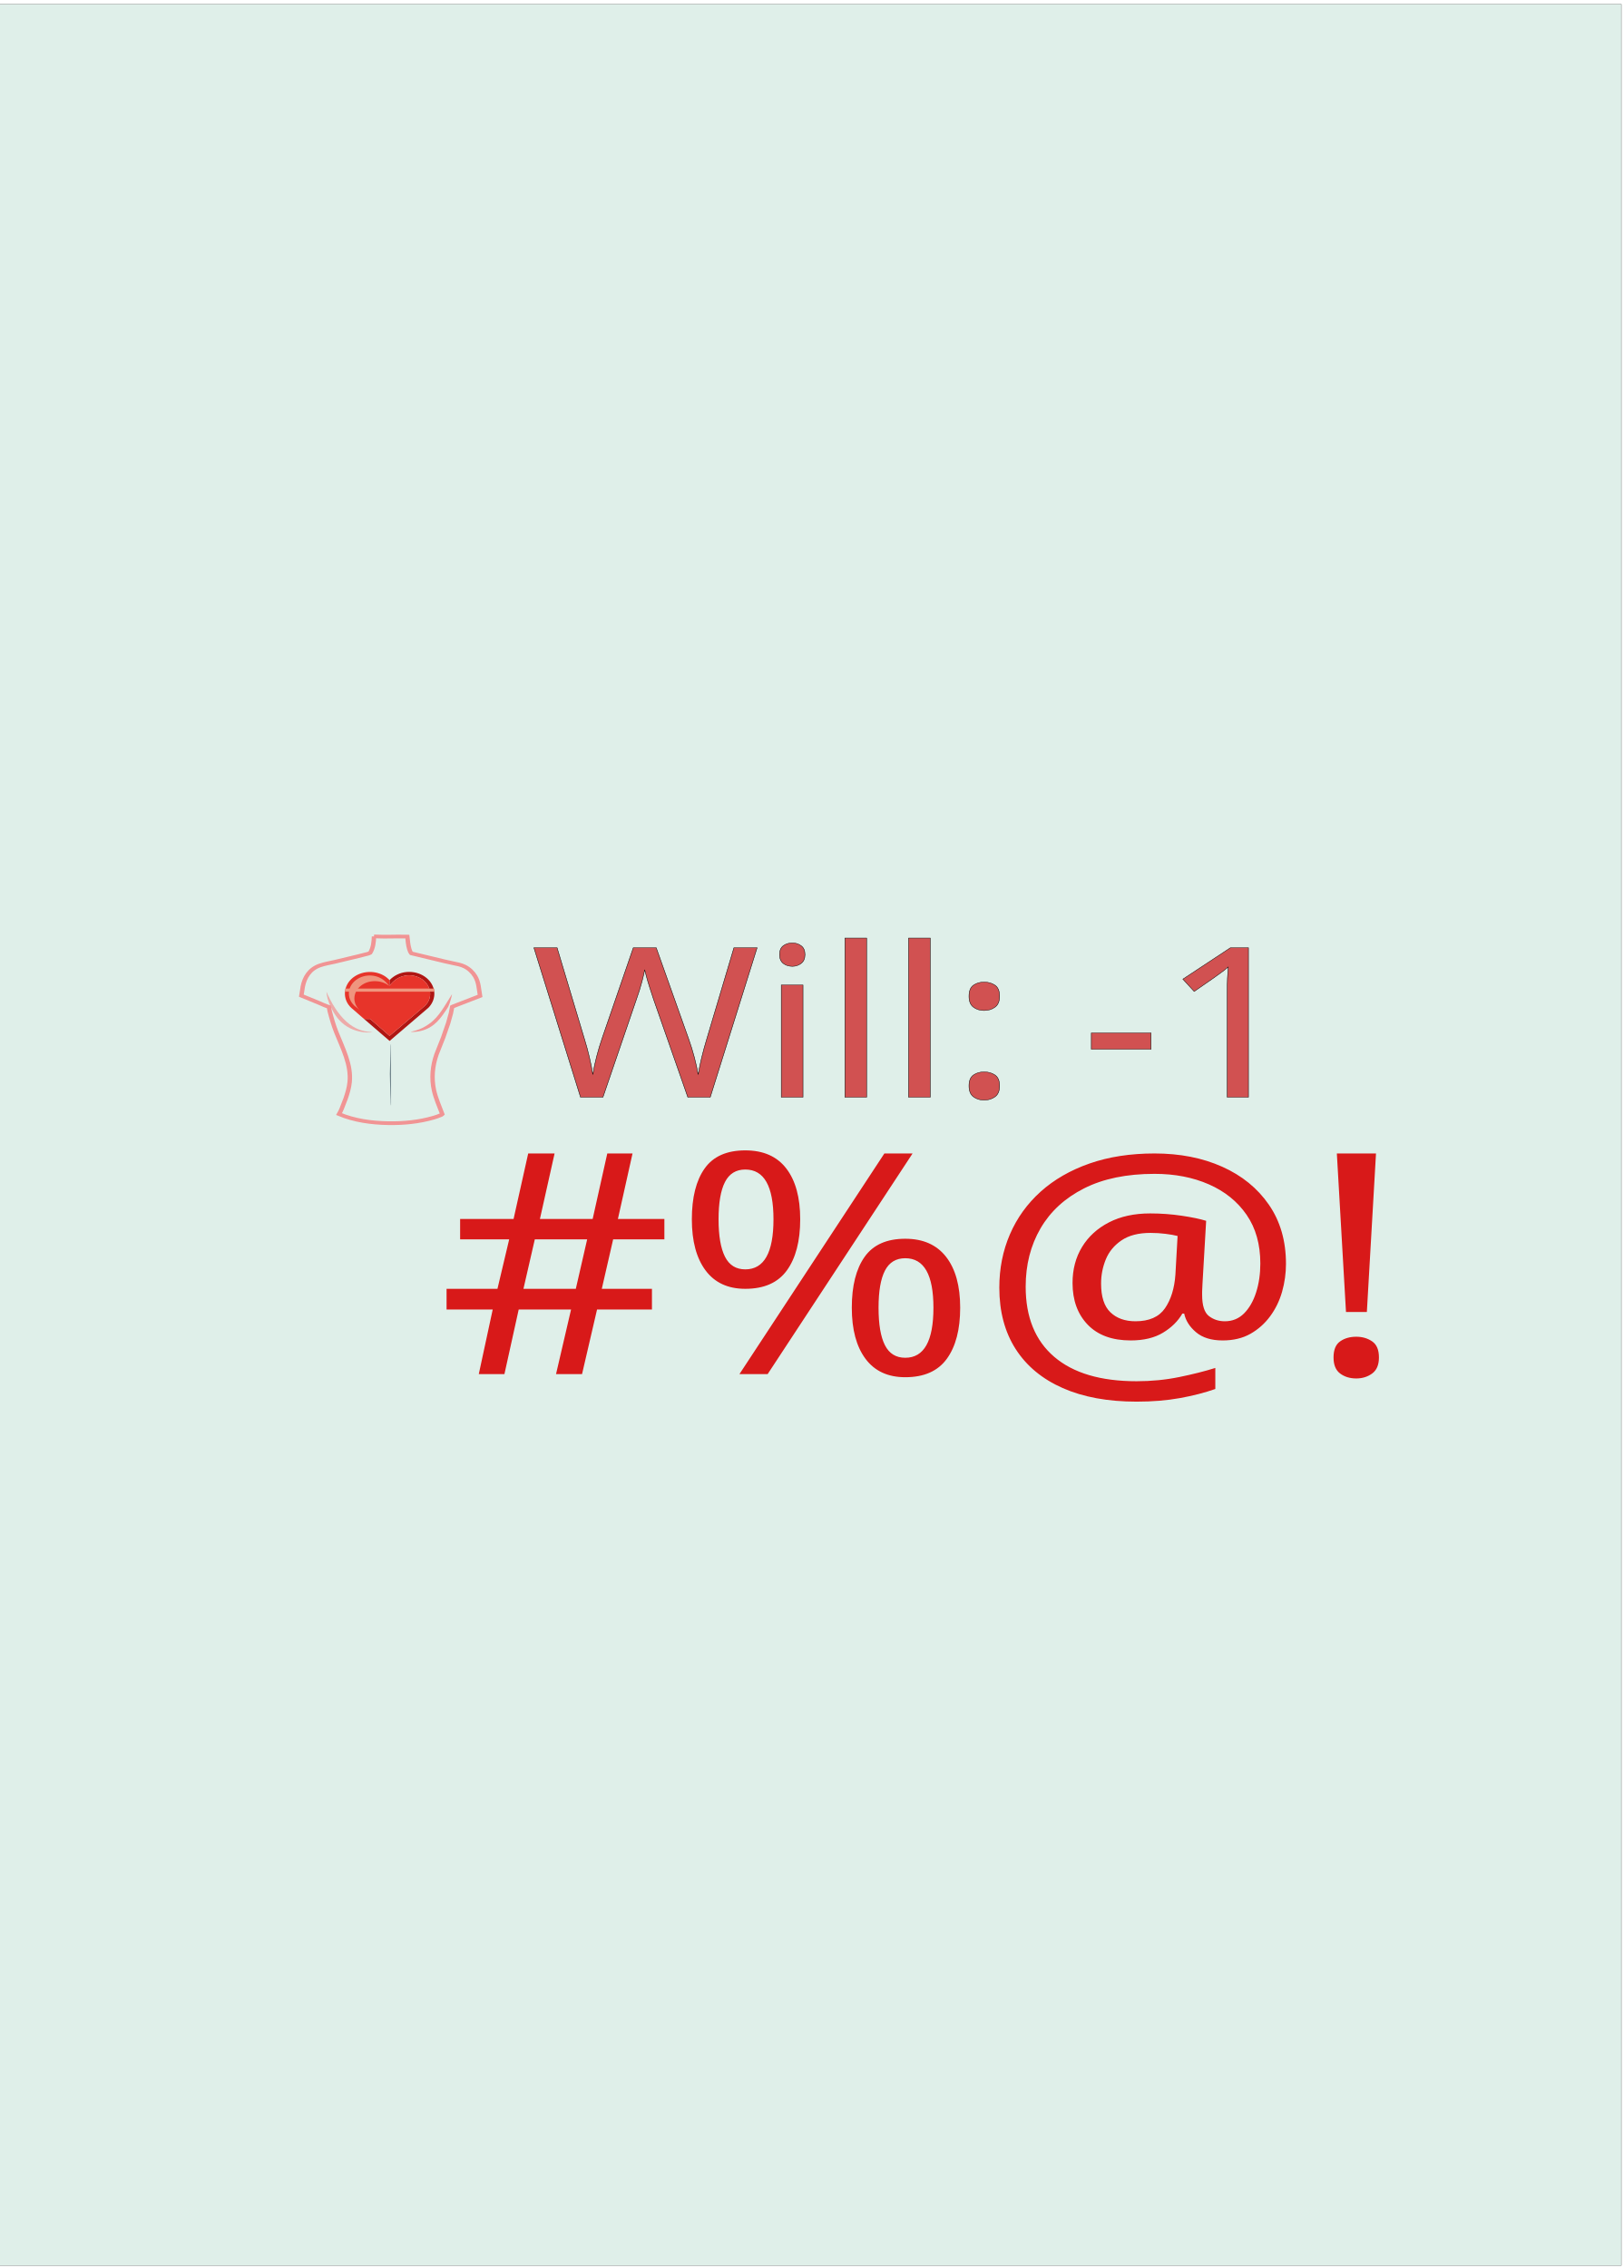
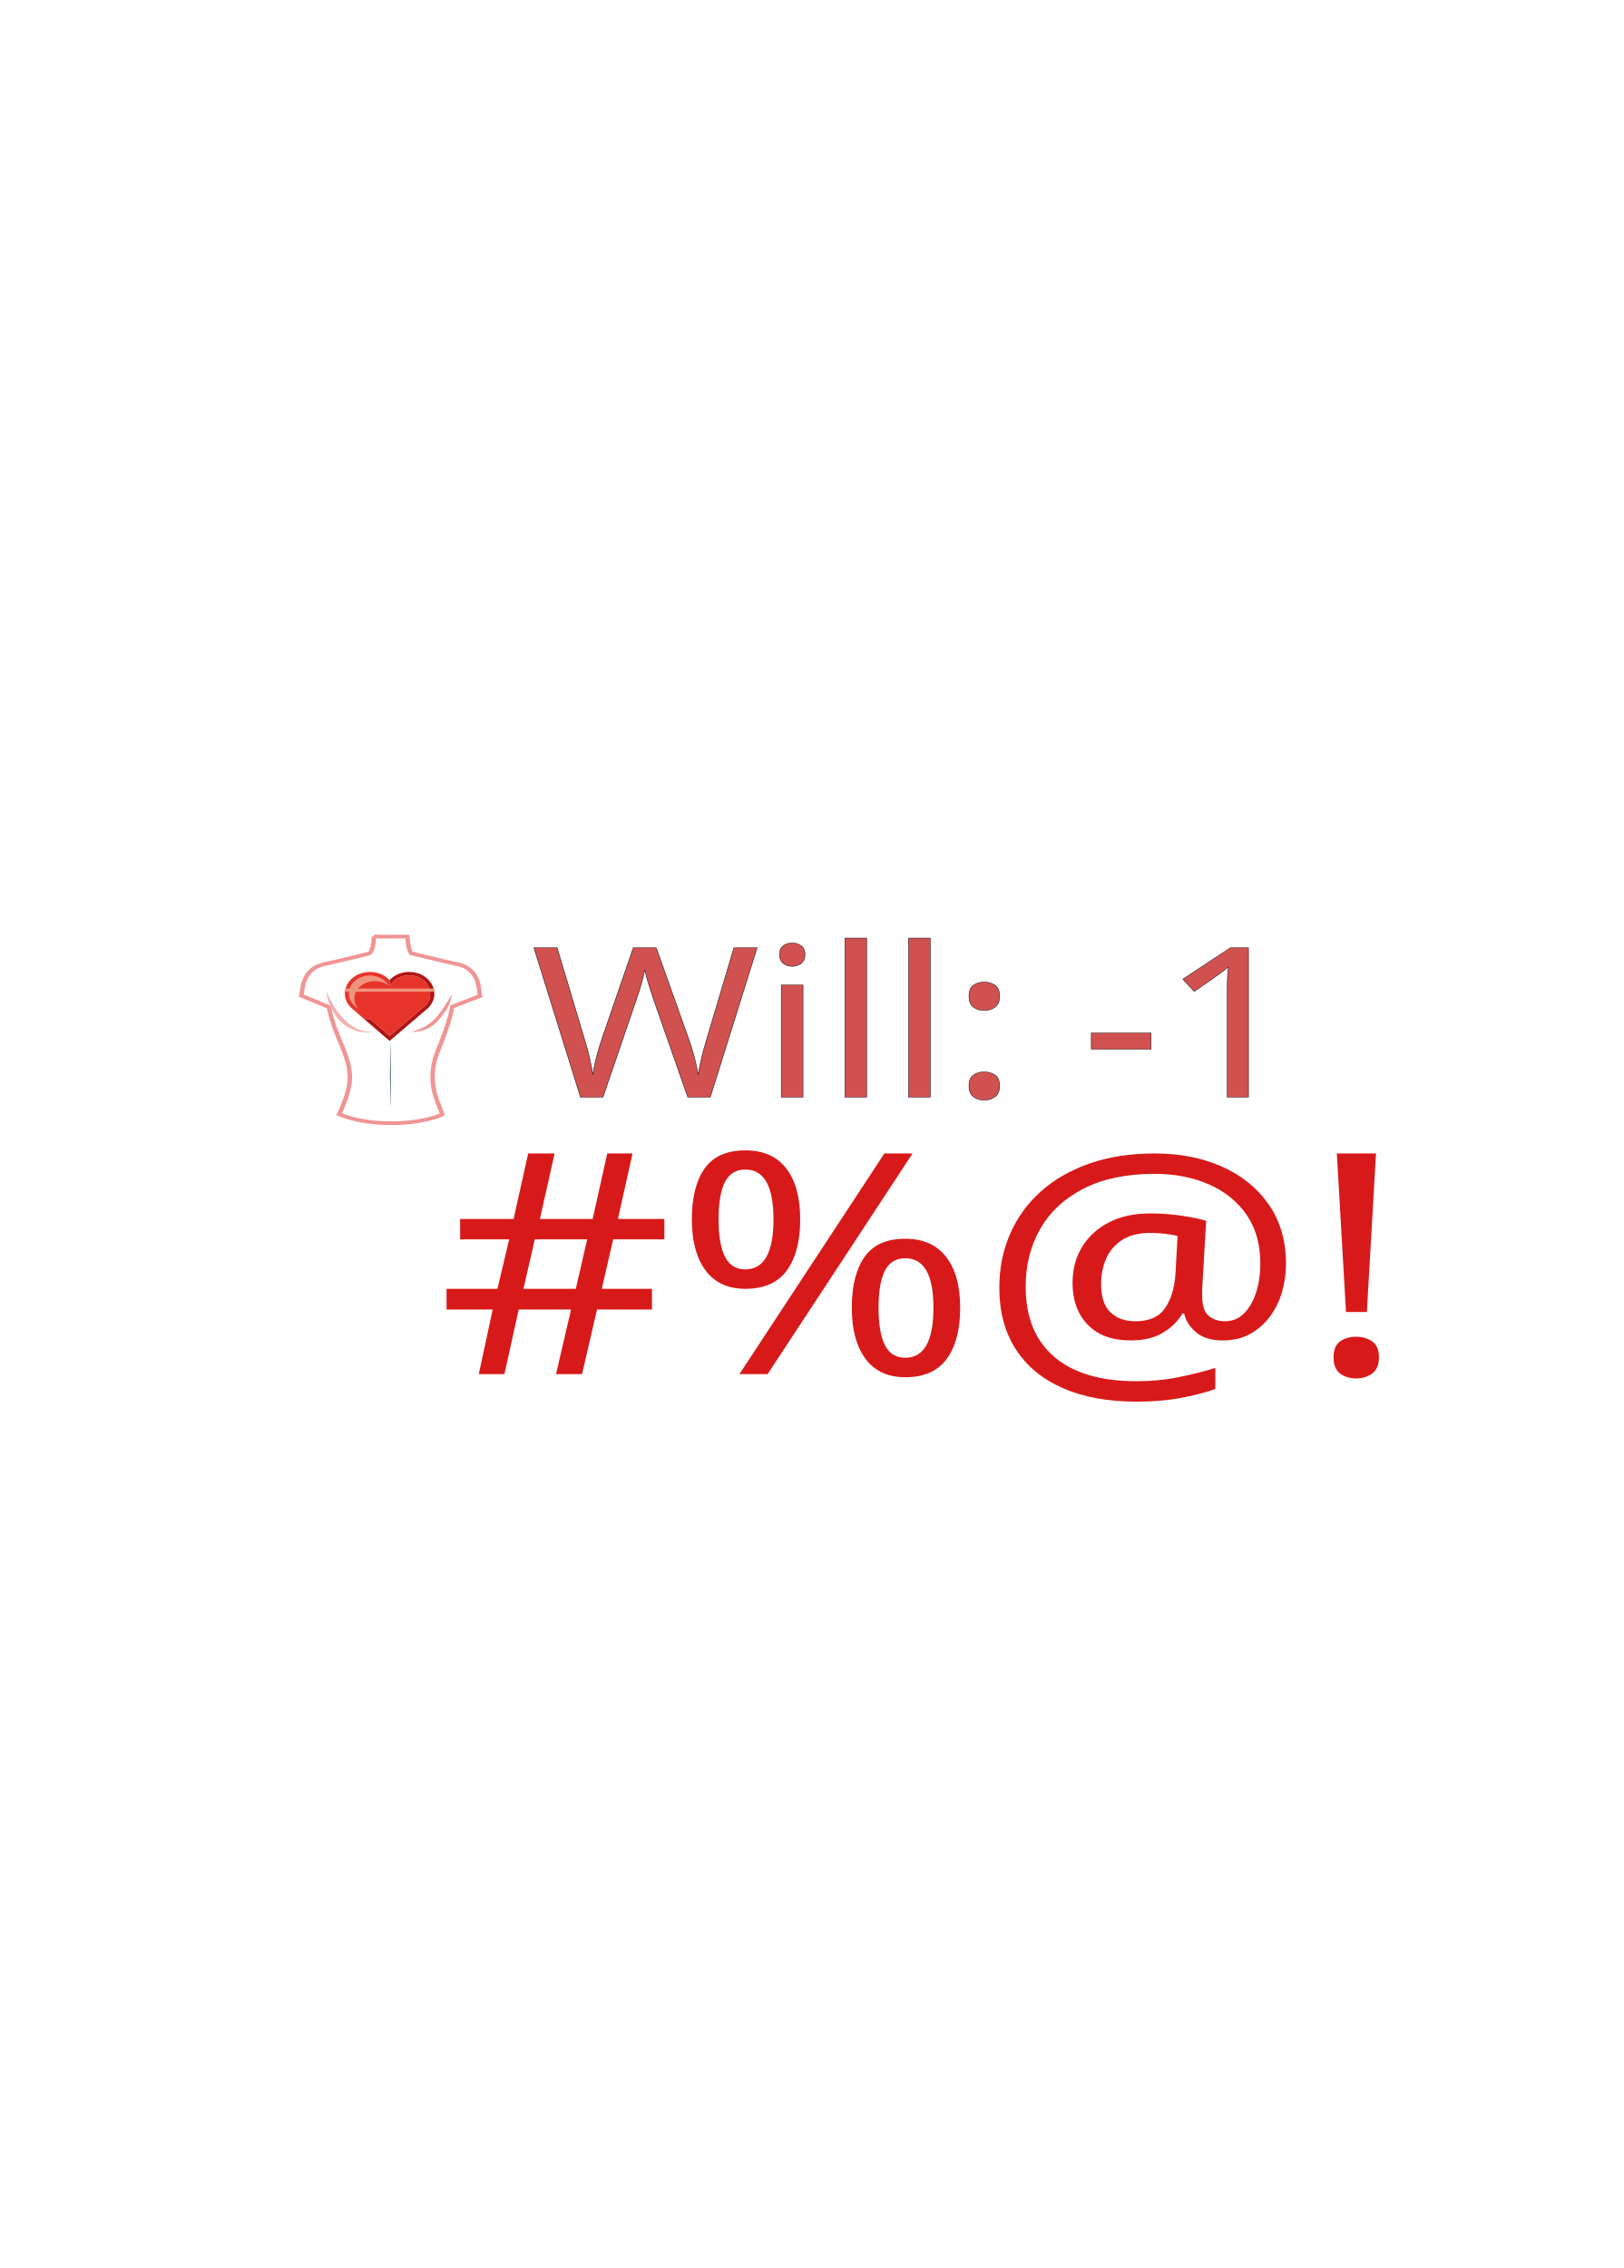
<svg xmlns="http://www.w3.org/2000/svg" width="63mm" height="88mm" version="1.1" id="svg132" viewBox="0 0 975.489 1362.588">
  <defs id="defs132" />
-   <rect style="fill:#dfefe9;stroke:#383838;stroke-width:0.155;paint-order:markers fill stroke;fill-opacity:1;stroke-opacity:1" id="rect132" width="976.546" height="1358.562" x="-2.53" y="2.53" />
  <g id="g1" transform="matrix(1.000224,0,0,0.8491207,-227.2488,34.87026)">
    <path fill="#af1613" d="m 461.161,652.421 c 2.567,-3.121 6.146,-5.356 10.226,-5.76 4.018,-0.398 7.929,0.785 11.045,3.356 3.22,2.656 5.2,6.522 5.585,10.665 0.372,4.01 -0.9,8.146 -3.48,11.241 l -23.334,23.518 -15.363,-15.571 3.634,0.013 11.7,11.955 c 0.245,-0.178 0.464,-0.441 0.678,-0.656 l 1.202,-1.205 4.259,-4.248 10.144,-10.141 3.046,-3.041 c 1.111,-1.112 2.224,-2.169 3.079,-3.501 1.885,-2.938 2.388,-6.445 1.652,-9.834 -0.743,-3.42 -2.742,-6.35 -5.692,-8.24 -2.65,-1.698 -5.968,-2.418 -9.064,-1.725 -4.13,0.924 -7.084,3.614 -9.284,7.104 l -0.08,-0.037 z" id="path2" style="stroke-width:0.068" />
    <path fill="#e7342a" d="m 445.841,679.869 -7.694,-7.871 c -2.672,-2.918 -3.968,-6.862 -3.783,-10.79 0.188,-3.997 1.948,-7.943 4.921,-10.644 2.986,-2.712 6.846,-4.126 10.88,-3.921 3.324,0.169 6.652,1.524 9.12,3.762 0.448,0.406 0.886,0.832 1.285,1.286 0.2,0.227 0.365,0.484 0.569,0.707 l 0.021,0.023 -0.046,3.893 0.08,0.037 c 2.2,-3.49 5.154,-6.181 9.284,-7.104 3.096,-0.693 6.414,0.028 9.064,1.725 2.951,1.891 4.95,4.82 5.692,8.24 0.736,3.389 0.233,6.896 -1.652,9.834 -0.855,1.332 -1.968,2.389 -3.079,3.501 l -3.046,3.041 -10.144,10.141 -4.259,4.248 -1.202,1.205 c -0.214,0.215 -0.433,0.478 -0.678,0.656 l -11.7,-11.955 z" id="path3" style="stroke-width:0.068" />
    <path fill="#ef957e" d="m 442.913,673.176 -0.039,-0.016 c -0.135,-0.068 -0.27,-0.216 -0.383,-0.319 l -0.893,-0.864 c -0.517,-0.501 -1.074,-0.97 -1.566,-1.496 -1.165,-1.245 -2.075,-2.865 -2.623,-4.475 -1.077,-3.164 -0.871,-6.776 0.623,-9.776 1.499,-3.009 4.179,-5.399 7.375,-6.471 3.066,-1.028 6.426,-0.796 9.328,0.648 2.295,1.142 3.912,2.811 5.385,4.876 0.218,0.306 0.627,0.74 0.744,1.086 l -0.033,-0.023 c -0.625,-0.435 -1.174,-0.942 -1.829,-1.344 -2.659,-1.636 -5.88,-2.2 -8.947,-1.668 -3.194,0.554 -5.976,2.4 -7.828,5.045 -1.832,2.617 -2.561,6.11 -1.997,9.246 0.355,1.977 1.266,4.096 2.683,5.551 z" id="path4" style="stroke-width:0.068" />
    <text xml:space="preserve" style="font-style:normal;font-variant:normal;font-weight:normal;font-stretch:normal;font-size:148.144px;font-family:Amiri;-inkscape-font-specification:'Amiri, Normal';font-variant-ligatures:normal;font-variant-caps:normal;font-variant-numeric:normal;font-variant-east-asian:normal;fill:#d15151;fill-opacity:1;stroke:#000000;stroke-width:0.269;stroke-dasharray:none;stroke-opacity:1;paint-order:markers fill stroke" x="546.084" y="735.261" id="text1">
      <tspan id="tspan1" x="546.084" y="735.261">Will: -1</tspan>
    </text>
    <rect style="fill:#ef957e;fill-opacity:1;stroke:none;stroke-width:0.5;paint-order:markers fill stroke" id="rect1" width="53.549" height="2.216" x="434.493" y="658.383" />
    <path fill="#37b2df" d="m 451.819,621.5 c 9.129,0.415 11.109,-0.101 20.024,0.106 0.303,2.946 0.417,5.843 1.157,8.732 0.273,1.064 0.616,2.219 1.246,3.131 l 20.029,5.674 5.013,1.309 c 2.417,0.584 4.777,1.072 6.958,2.335 2.738,1.586 4.896,4.101 6.334,6.894 2.214,4.302 2.235,9.227 2.941,13.917 l -13.819,6.294 -1.779,0.849 c -0.369,0.159 -0.8,0.275 -1.134,0.49 l -0.742,4.521 -1.652,7.029 -2.987,10.138 -4.014,11.95 c -2.475,8.251 -3.136,17.051 -1.531,25.534 1.098,5.805 3.239,11.34 5.02,16.954 -0.168,0.245 -0.703,0.452 -0.977,0.592 -1.385,0.707 -2.827,1.291 -4.298,1.793 -8.847,3.014 -17.892,4.059 -27.207,3.883 -10.178,-0.193 -20.362,-1.885 -29.564,-6.406 0.621,-1.199 1.1,-2.528 1.571,-3.795 l 2.355,-7.146 c 1.123,-3.798 2.081,-7.664 2.431,-11.62 1.093,-12.354 -4.134,-23.932 -7.993,-35.33 -1.644,-4.856 -2.888,-9.961 -3.998,-14.964 l -0.453,-2.975 c -2.076,-0.75 -4.1,-1.956 -6.091,-2.92 l -10.466,-5.068 0.874,-6.472 c 1.065,-6.333 3.947,-12.259 10.166,-14.856 2.802,-1.17 6.02,-1.804 8.957,-2.579 l 14.13,-3.986 4.179,-1.247 c 1.004,-0.302 2.197,-0.563 3.05,-1.17 1.819,-3.507 2.159,-7.702 2.27,-11.592 z" id="path5" style="fill:none;stroke:#f19494;stroke-width:2.632;stroke-dasharray:none;stroke-opacity:1" />
    <path fill="#26A4D4" d="m 461.943,697.789 0.078,0.066 0.055,43.014 -0.102,0.203 c -0.152,-1.158 -0.111,-2.407 -0.143,-3.576 l -0.18,-4.66 -0.3,-14.065 0.276,-11.091 0.185,-7.458 c 0.037,-0.814 -0.019,-1.628 0.129,-2.433 z" id="path6" style="fill:#6f838b;fill-opacity:1;stroke-width:0.121" />
    <path fill="#26A4D4" d="m 498.706,662.308 c -0.181,1.479 -0.557,2.958 -0.915,4.403 -0.371,1.499 -0.761,3.072 -1.368,4.495 -0.494,1.158 -1.207,2.276 -1.836,3.367 -1.936,3.355 -3.89,6.537 -6.719,9.231 -3.794,3.612 -8.497,5.389 -13.727,5.269 l -0.084,-0.049 -0.019,-0.095 1.003,-0.275 c 5.571,-1.494 10.405,-4.981 13.943,-9.502 2.51,-3.207 4.468,-6.859 6.364,-10.45 z" id="path7" style="fill:#f19494;fill-opacity:1;stroke-width:0.155;stroke-dasharray:none" />
    <path fill="#26A4D4" d="m 423.268,660.792 c 0.322,0.382 0.505,1.239 0.693,1.718 l 1.429,3.42 c 1.018,2.276 2.082,4.536 3.322,6.701 3.664,6.4 8.635,13.009 15.924,15.443 1.084,0.362 2.285,0.682 3.418,0.841 0.976,0.137 1.973,0.16 2.927,0.418 l -1.517,0.111 c -5.679,0.266 -11.362,-1.781 -15.565,-5.597 -3.965,-3.6 -6.452,-8.337 -8.333,-13.283 -1.167,-3.07 -2.145,-6.477 -2.298,-9.773 z" id="path8" style="fill:#f29494;fill-opacity:0.745;stroke-width:0.151" />
  </g>
  <text xml:space="preserve" style="font-style:normal;font-variant:normal;font-weight:normal;font-stretch:normal;font-size:202.071px;font-family:Amiri;-inkscape-font-specification:'Amiri, Normal';font-variant-ligatures:normal;font-variant-caps:normal;font-variant-numeric:normal;font-variant-east-asian:normal;fill:#d81919;fill-opacity:1;stroke-width:0.399;stroke-linecap:round;stroke-miterlimit:0" x="241.466" y="898.446" id="text2" transform="scale(1.08828,0.9188808)">
    <tspan id="tspan2" x="241.466" y="898.446">#%@!</tspan>
  </text>
</svg>
